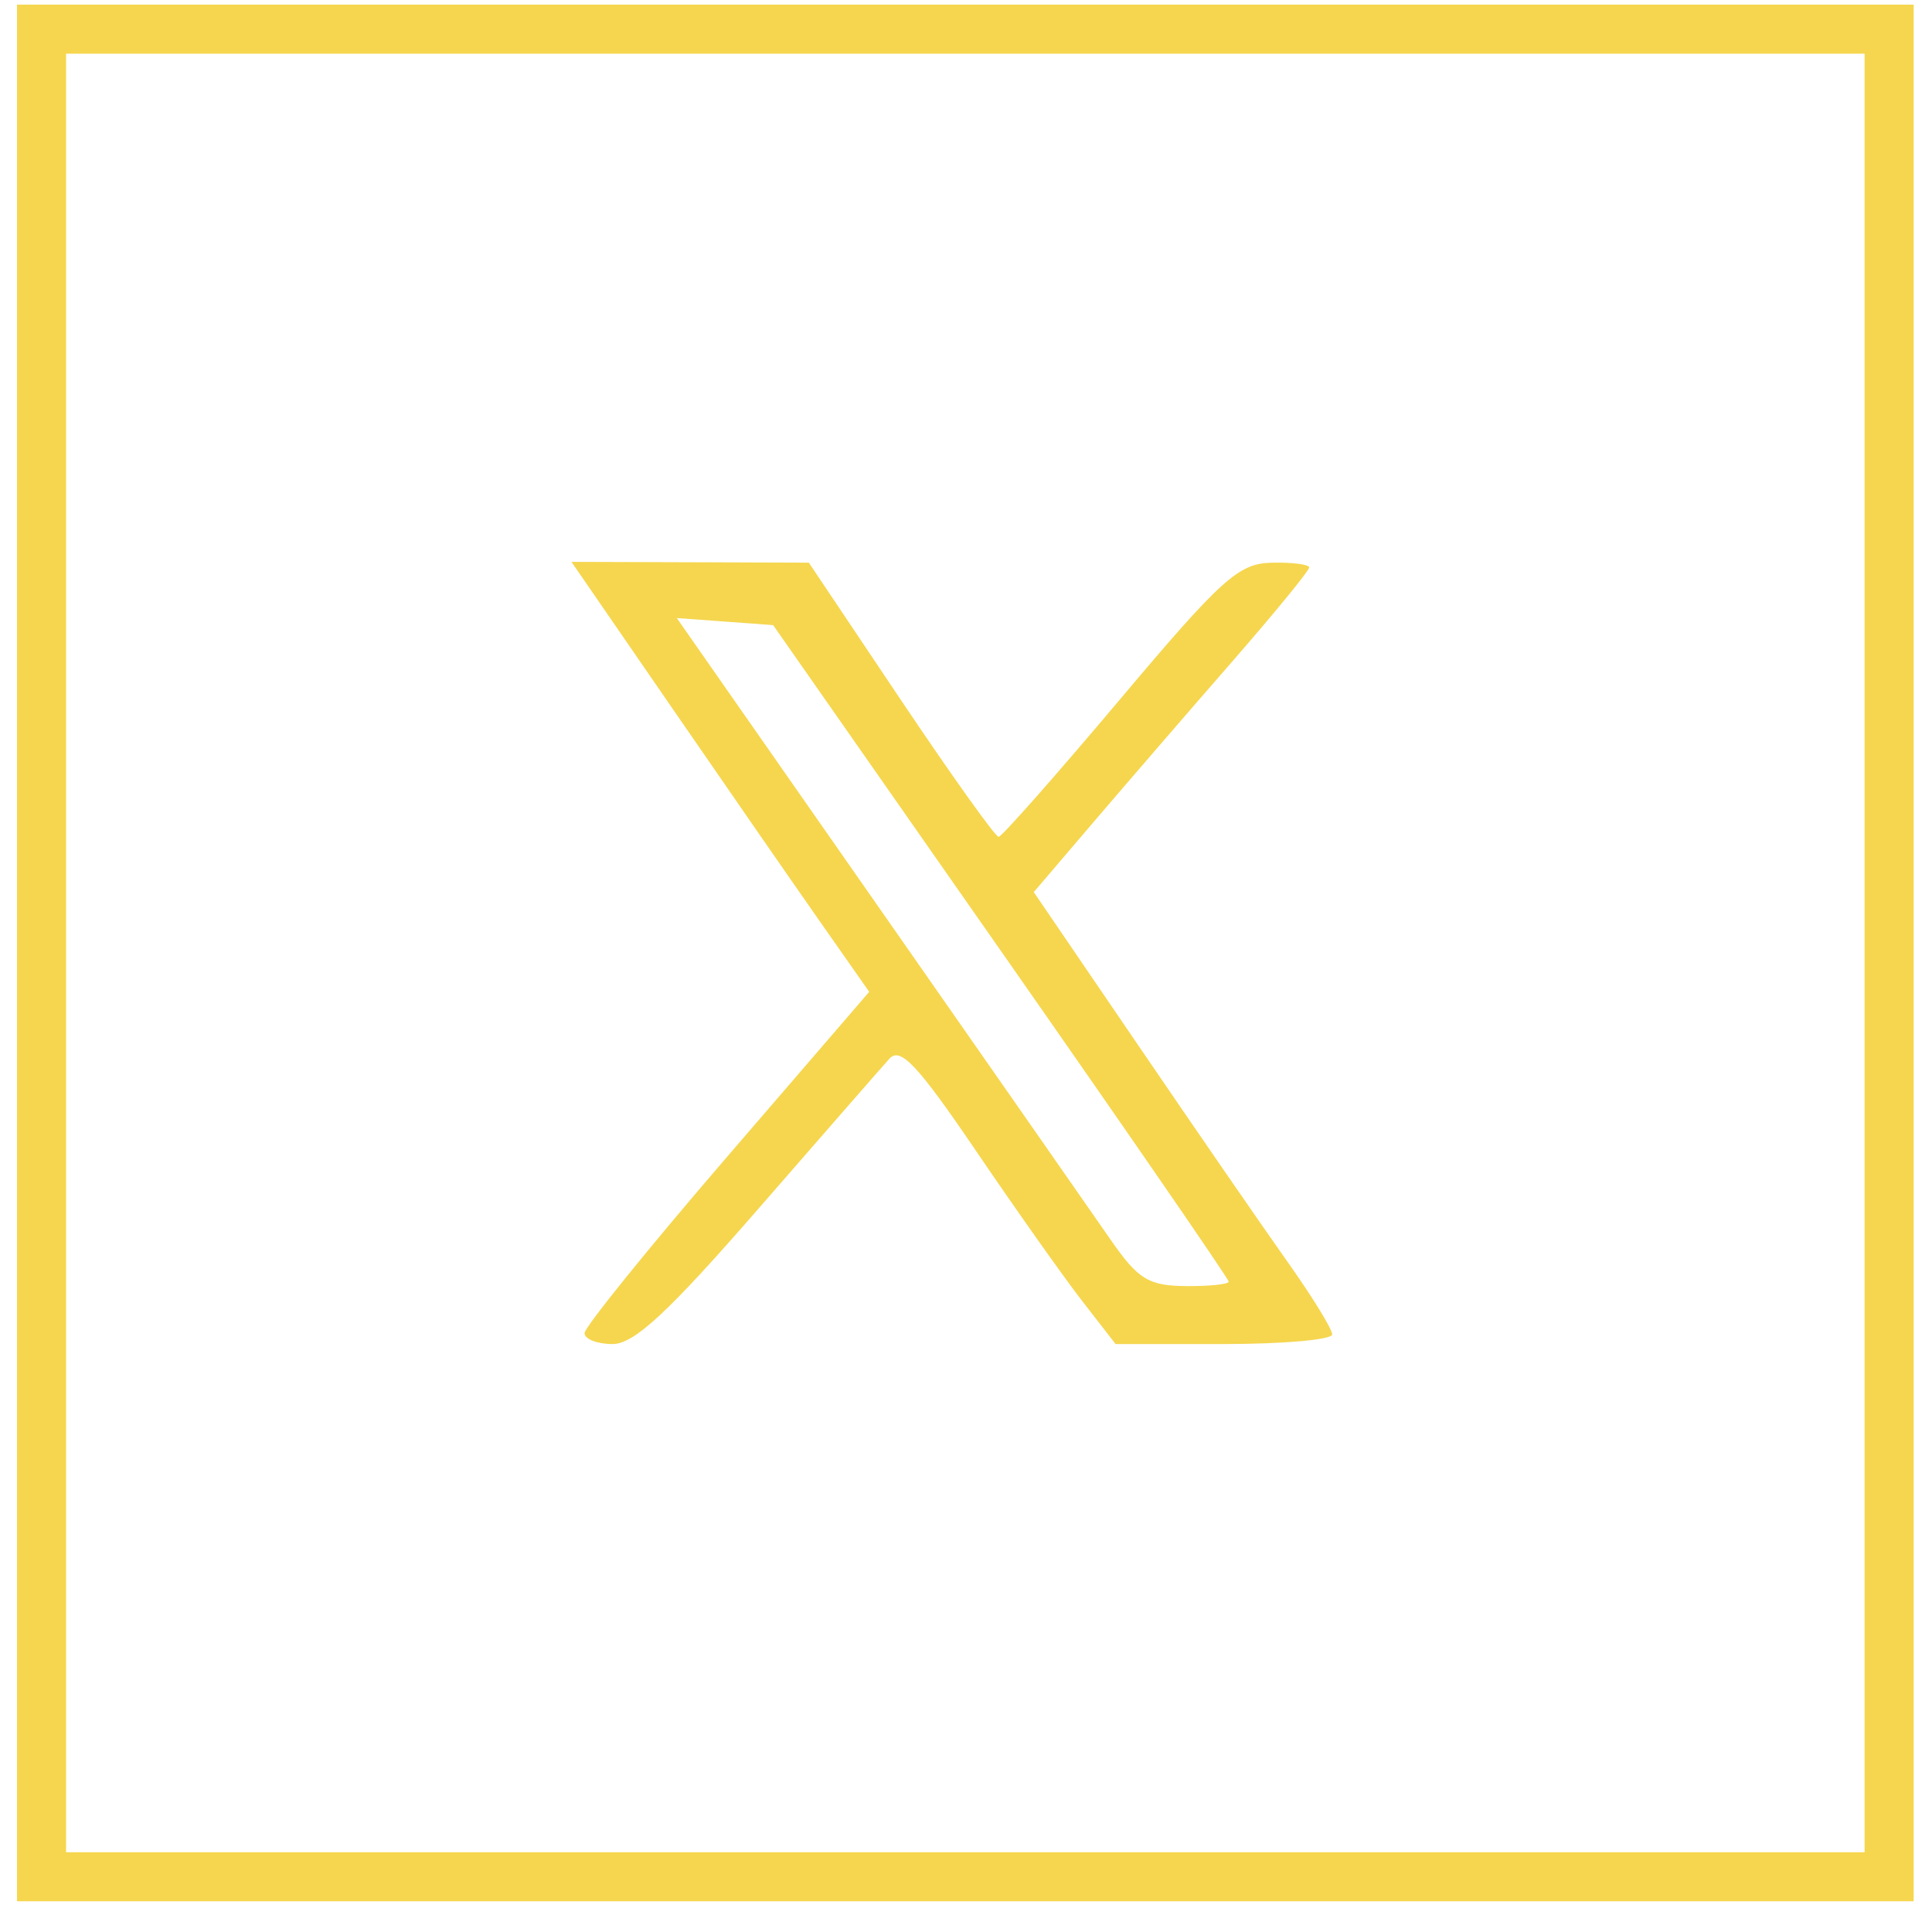
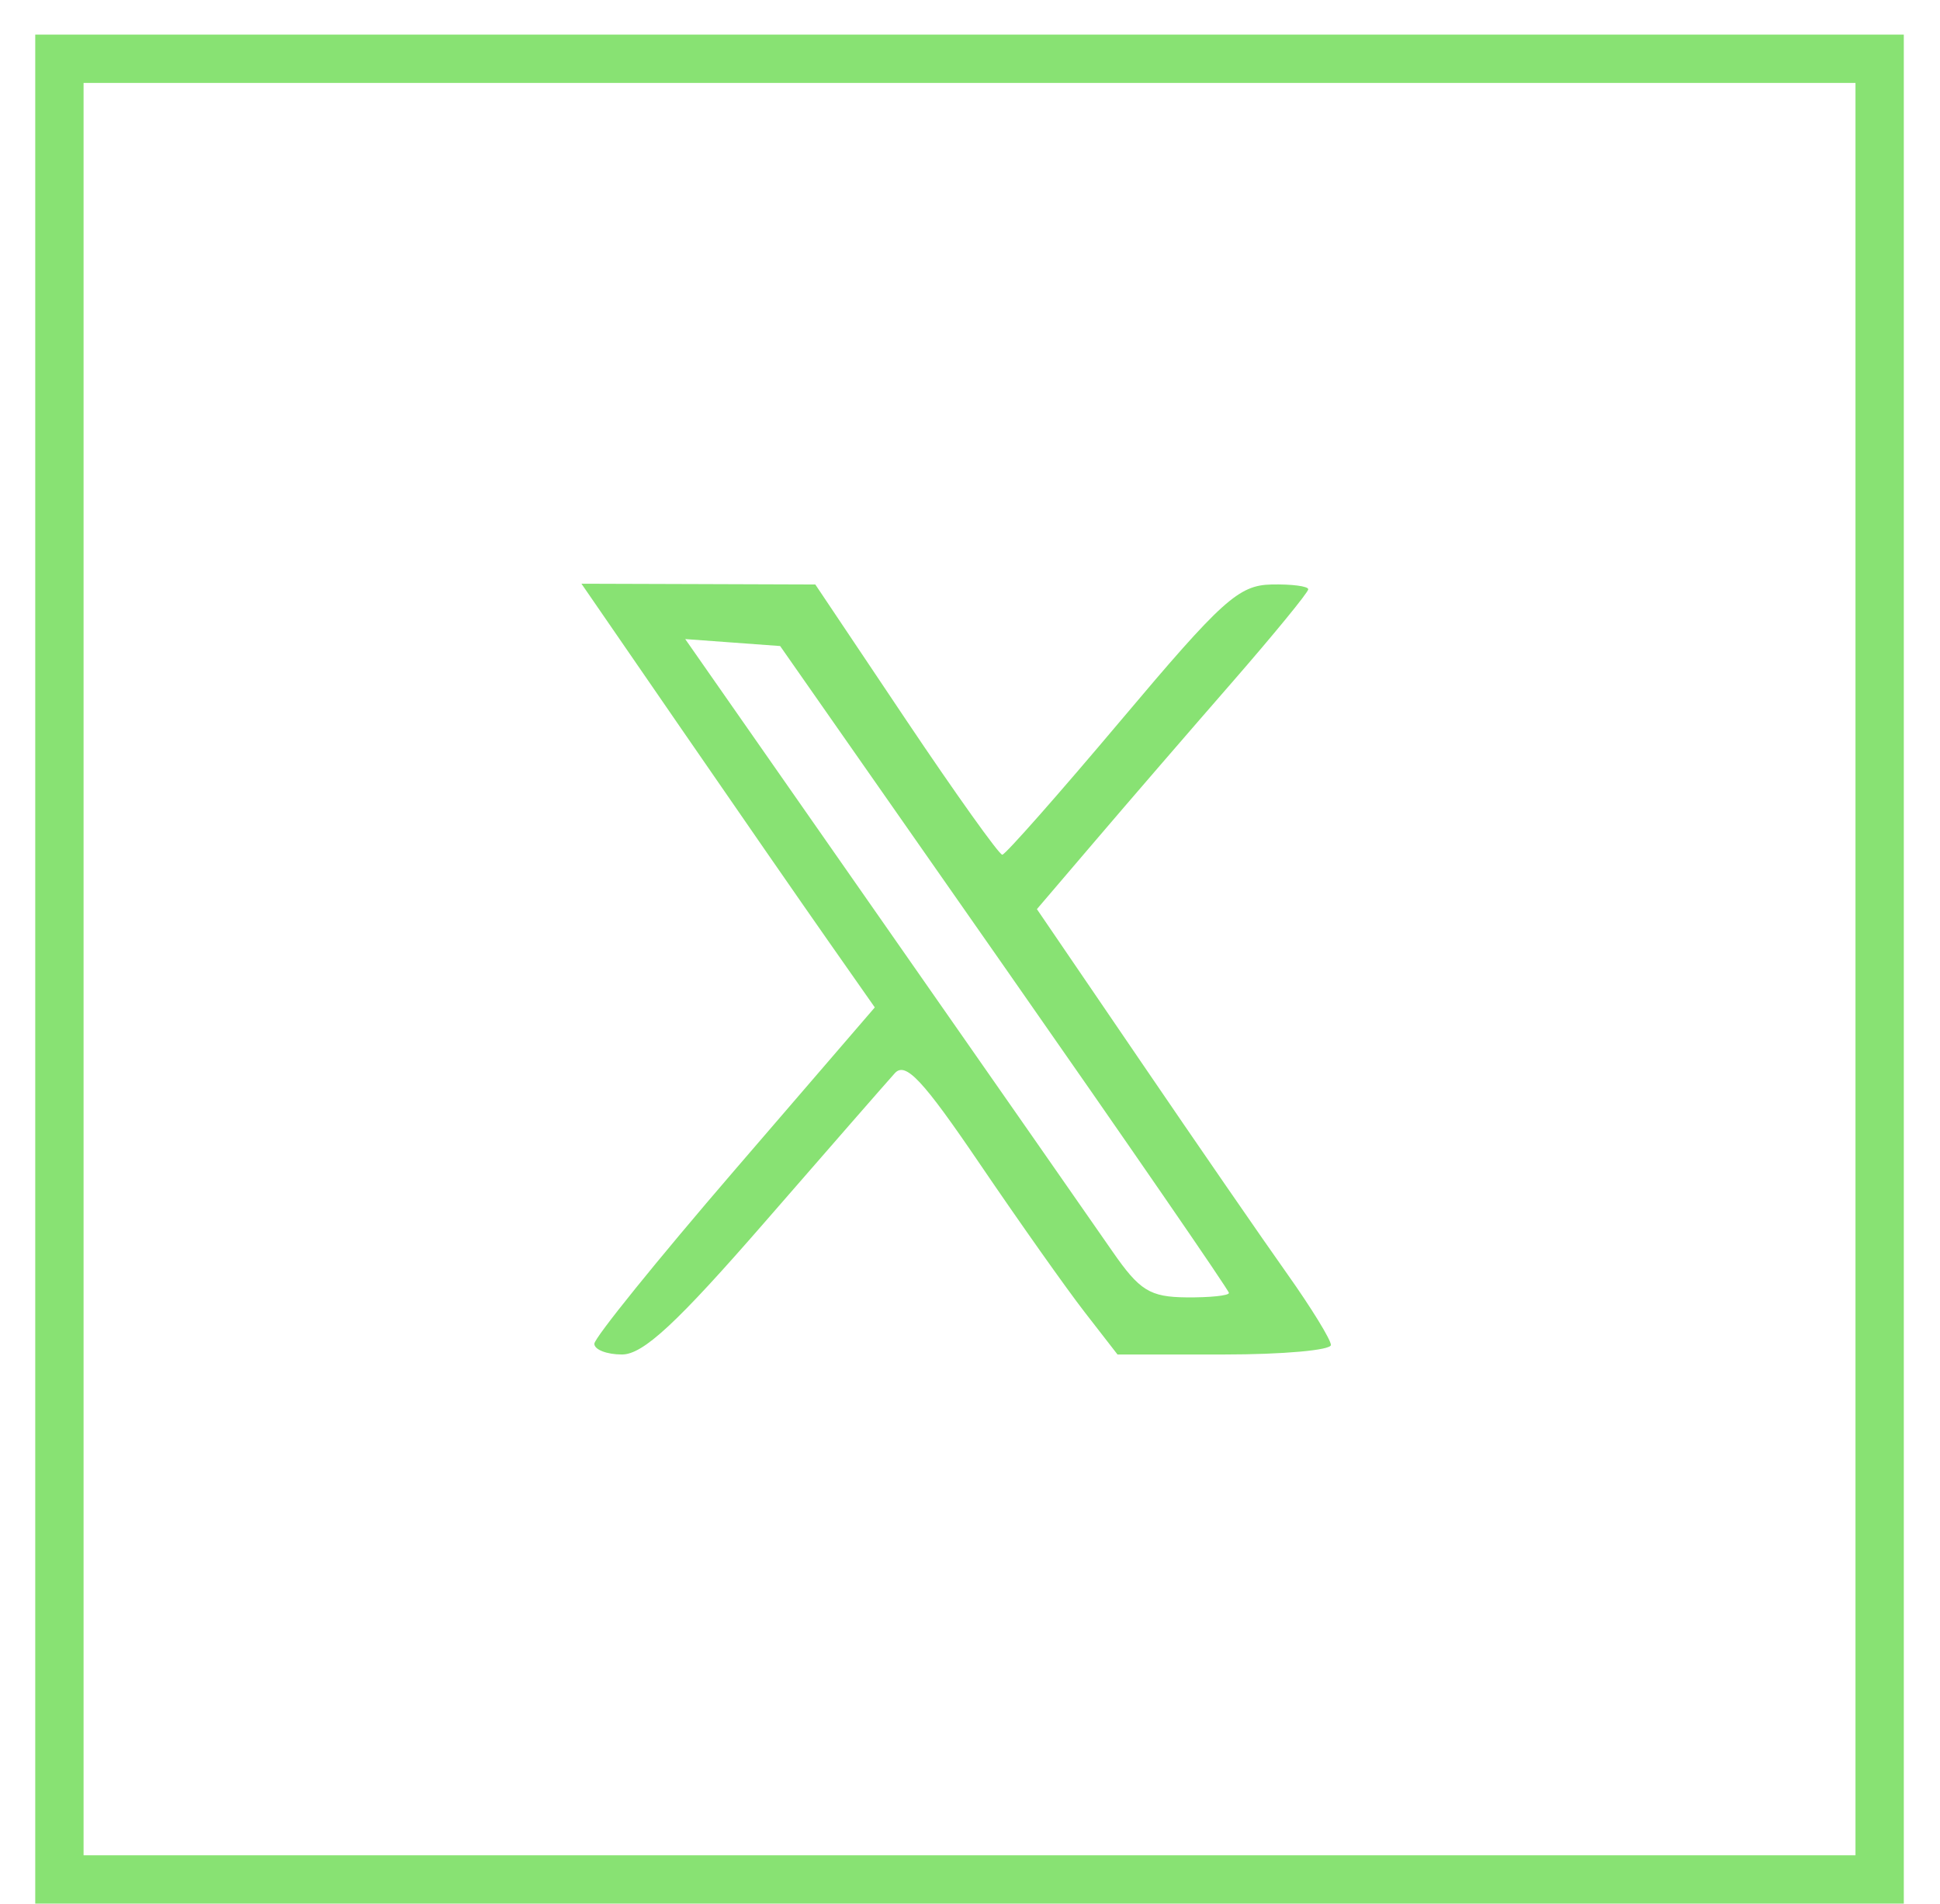
- <svg xmlns="http://www.w3.org/2000/svg" width="52" height="52" viewBox="0 0 52 52" fill="none">
-   <path fill-rule="evenodd" clip-rule="evenodd" d="M18.099 19.07C19.594 21.241 21.397 23.845 22.106 24.856L23.395 26.695L19.564 31.142C17.457 33.588 15.733 35.721 15.733 35.882C15.733 36.043 16.073 36.175 16.488 36.175C17.068 36.175 17.985 35.323 20.409 32.537C22.15 30.536 23.739 28.716 23.941 28.493C24.233 28.169 24.702 28.668 26.265 30.97C27.342 32.555 28.629 34.375 29.125 35.014L30.026 36.175H32.941C34.544 36.175 35.856 36.058 35.856 35.916C35.856 35.773 35.321 34.902 34.667 33.981C34.013 33.059 32.206 30.439 30.651 28.157L27.824 24.011L29.438 22.12C30.326 21.081 31.993 19.15 33.144 17.83C34.295 16.509 35.237 15.359 35.237 15.275C35.237 15.191 34.784 15.133 34.231 15.145C33.335 15.164 32.883 15.572 30.129 18.842C28.426 20.864 26.963 22.521 26.878 22.524C26.793 22.528 25.609 20.869 24.246 18.838L21.77 15.144L18.576 15.133L15.381 15.123L18.099 19.07ZM26.939 25.594C30.311 30.417 33.07 34.422 33.07 34.495C33.07 34.567 32.547 34.621 31.909 34.615C30.908 34.605 30.629 34.431 29.884 33.355C29.409 32.668 26.589 28.626 23.618 24.371L18.216 16.635L19.513 16.73L20.809 16.825L26.939 25.594Z" fill="#F5D64E" />
-   <rect x="1.118" y="0.785" width="49.728" height="49.728" stroke="#F5D64E" stroke-width="1.32" />
+ <svg xmlns="http://www.w3.org/2000/svg" width="53" height="52" viewBox="0 0 53 52" fill="none">
+   <path fill-rule="evenodd" clip-rule="evenodd" d="M18.603 19.89C20.098 22.061 21.901 24.665 22.61 25.676L23.899 27.515L20.068 31.962C17.961 34.408 16.237 36.541 16.237 36.702C16.237 36.863 16.577 36.995 16.992 36.995C17.572 36.995 18.489 36.143 20.913 33.357C22.654 31.356 24.243 29.536 24.445 29.313C24.737 28.989 25.206 29.488 26.769 31.79C27.846 33.375 29.133 35.195 29.629 35.834L30.53 36.995H33.445C35.048 36.995 36.36 36.878 36.36 36.735C36.36 36.593 35.825 35.722 35.171 34.8C34.517 33.879 32.71 31.259 31.155 28.977L28.328 24.831L29.942 22.941C30.829 21.901 32.497 19.97 33.648 18.65C34.799 17.329 35.741 16.179 35.741 16.095C35.741 16.011 35.288 15.952 34.735 15.964C33.839 15.984 33.387 16.392 30.633 19.662C28.93 21.683 27.467 23.341 27.382 23.345C27.297 23.348 26.113 21.689 24.75 19.658L22.274 15.964L19.08 15.953L15.885 15.943L18.603 19.89ZM27.444 26.414C30.815 31.236 33.574 35.242 33.574 35.314C33.574 35.387 33.051 35.441 32.413 35.435C31.412 35.425 31.133 35.251 30.388 34.175C29.913 33.488 27.093 29.445 24.122 25.191L18.72 17.455L20.017 17.55L21.313 17.645L27.444 26.414Z" fill="#88E273" />
+   <rect x="1.623" y="1.605" width="49.728" height="49.728" stroke="#88E273" stroke-width="1.32" />
</svg>
